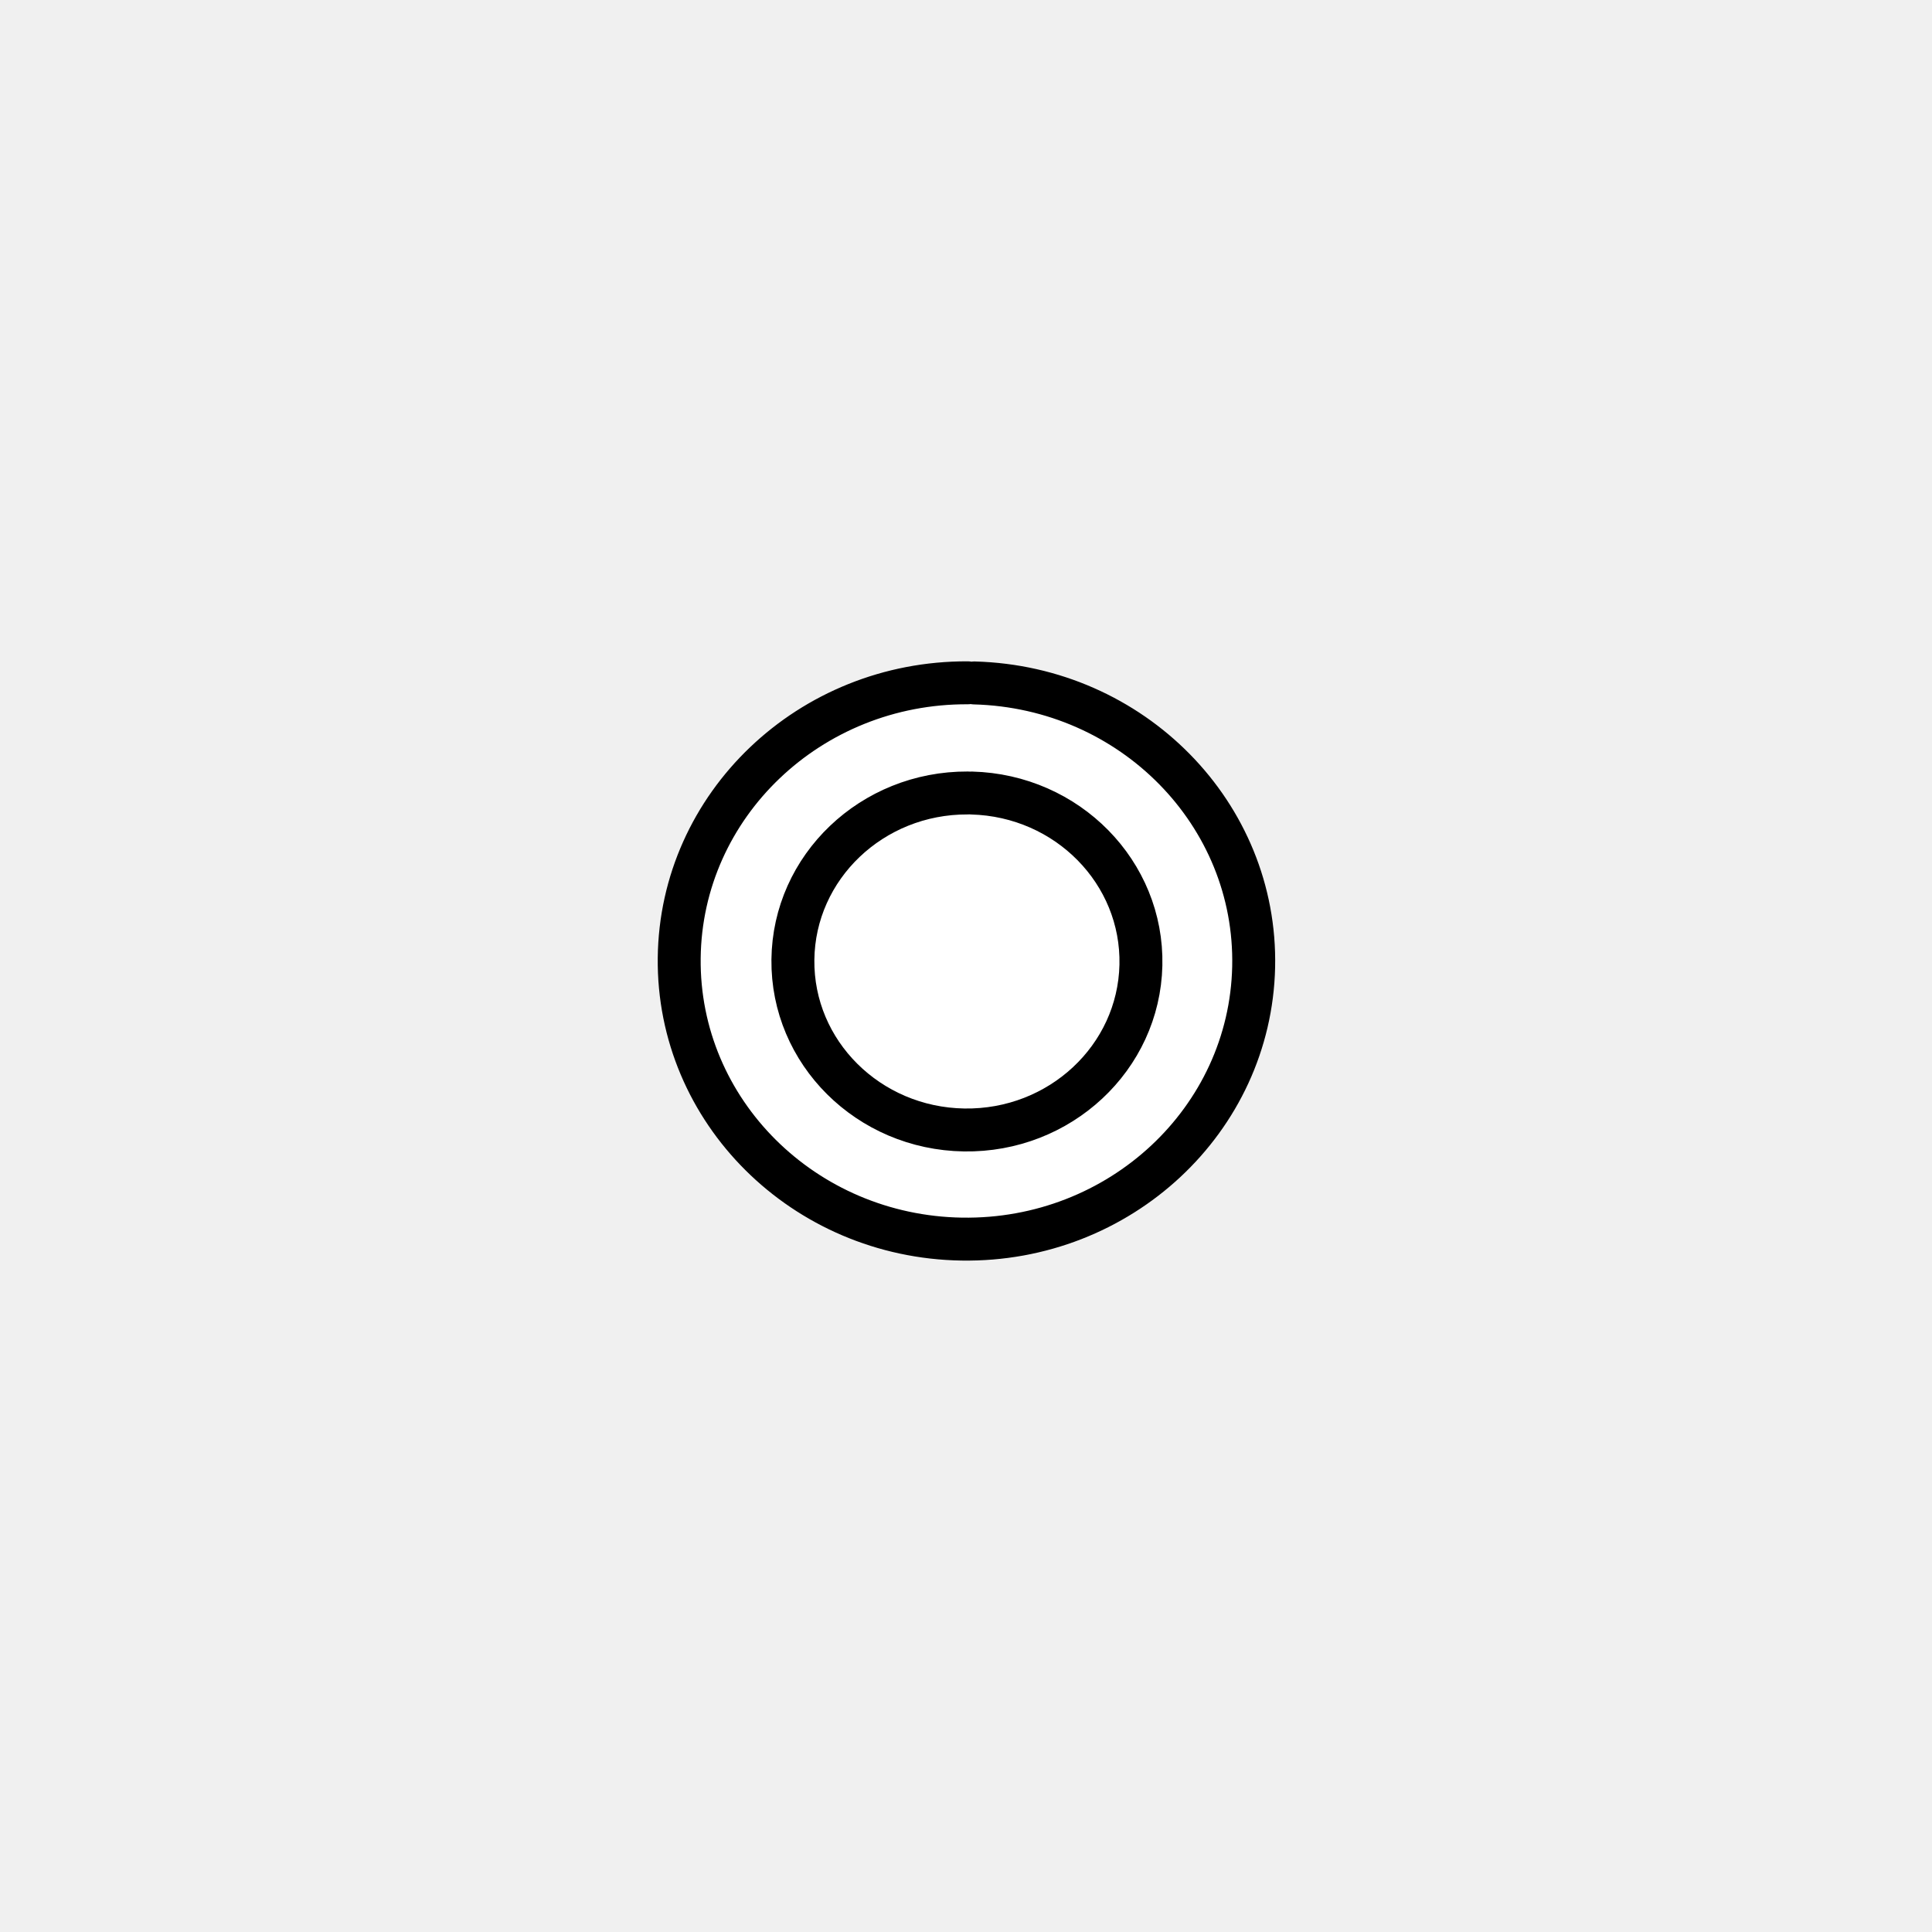
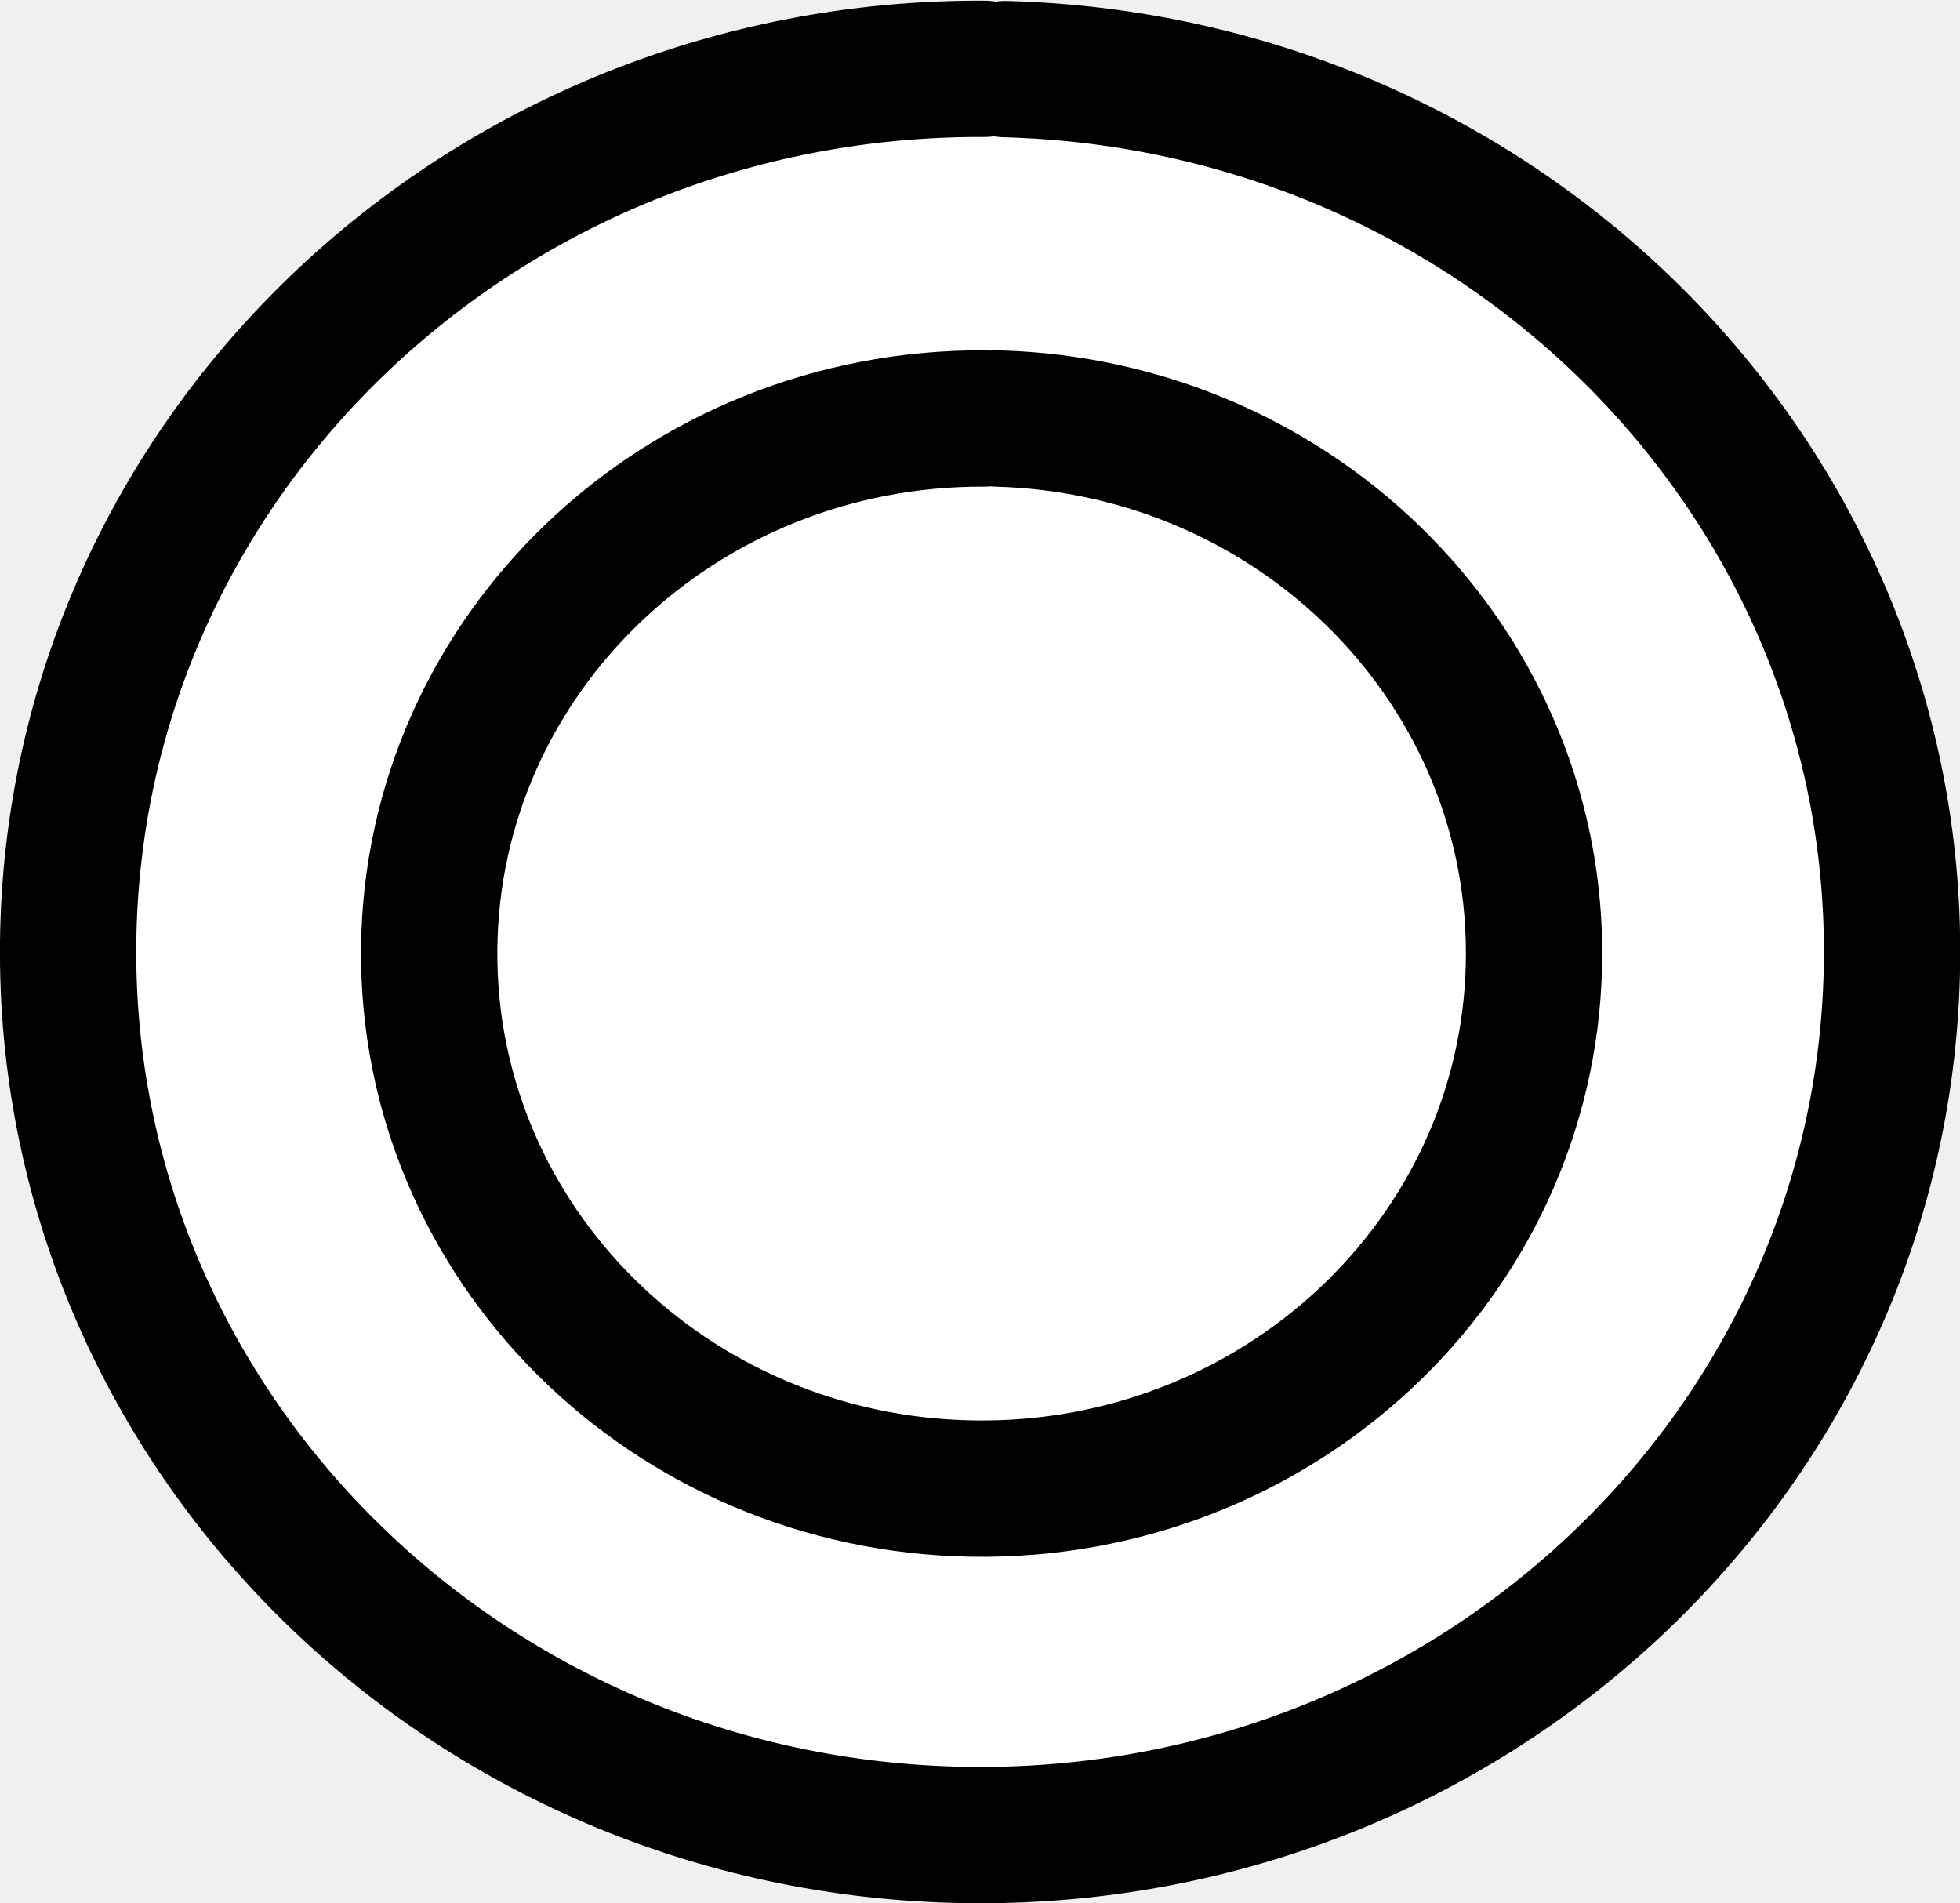
- <svg xmlns="http://www.w3.org/2000/svg" viewBox="0 0 45 45" version="1.1" xml:space="preserve" x="0px" y="0px" width="0.5in" height="0.5in" id="svg2">
+ <svg xmlns="http://www.w3.org/2000/svg" version="1.1" xml:space="preserve" x="0" y="0" id="svg2" viewBox="15.32 15.4 14.38 13.96">
  <defs id="defs4">
    <style type="text/css" id="style6">
-       path,circle {
-         stroke:#000000;
-         stroke-width: 3;
-         stroke-linecap: round;
-         stroke-linejoin: round;
-         fill: none
-       }</style>
+             path{stroke:#000;stroke-width:3;stroke-linecap:round;stroke-linejoin:round;fill:none}
+         </style>
  </defs>
-   <path style="opacity:1;fill:#ffffff;fill-opacity:1;stroke:#000000;stroke-width:1;stroke-linecap:round;stroke-linejoin:round;stroke-miterlimit:4;stroke-dasharray:none;stroke-dashoffset:0;stroke-opacity:1" id="path3344" d="m 22.695,15.907 a 6.691,6.479 0 0 1 6.505,6.617 6.691,6.479 0 0 1 -6.797,6.337 6.691,6.479 0 0 1 -6.583,-6.545 6.691,6.479 0 0 1 6.721,-6.412" />
-   <path d="m 22.633,18.471 a 4.053,3.925 0 0 1 3.941,4.009 4.053,3.925 0 0 1 -4.118,3.839 4.053,3.925 0 0 1 -3.988,-3.965 4.053,3.925 0 0 1 4.072,-3.884" id="path3346" style="opacity:1;fill:none;fill-opacity:1;stroke:#000000;stroke-width:1;stroke-linecap:round;stroke-linejoin:round;stroke-miterlimit:4;stroke-dasharray:none;stroke-dashoffset:0;stroke-opacity:1" />
+   <path style="opacity:1;fill:#fff;fill-opacity:1;stroke:#000;stroke-width:1;stroke-linecap:round;stroke-linejoin:round;stroke-miterlimit:4;stroke-dasharray:none;stroke-dashoffset:0;stroke-opacity:1" id="path3344" d="M22.695 15.907a6.69 6.479 0 0 1 6.505 6.618 6.69 6.479 0 0 1-6.797 6.336 6.69 6.479 0 0 1-6.583-6.544 6.69 6.479 0 0 1 6.721-6.412" />
+   <path d="M22.633 18.47a4.053 3.925 0 0 1 3.941 4.01 4.053 3.925 0 0 1-4.117 3.84 4.053 3.925 0 0 1-3.988-3.966 4.053 3.925 0 0 1 4.072-3.884" id="path3346" style="opacity:1;fill:none;fill-opacity:1;stroke:#000;stroke-width:1;stroke-linecap:round;stroke-linejoin:round;stroke-miterlimit:4;stroke-dasharray:none;stroke-dashoffset:0;stroke-opacity:1" />
</svg>
